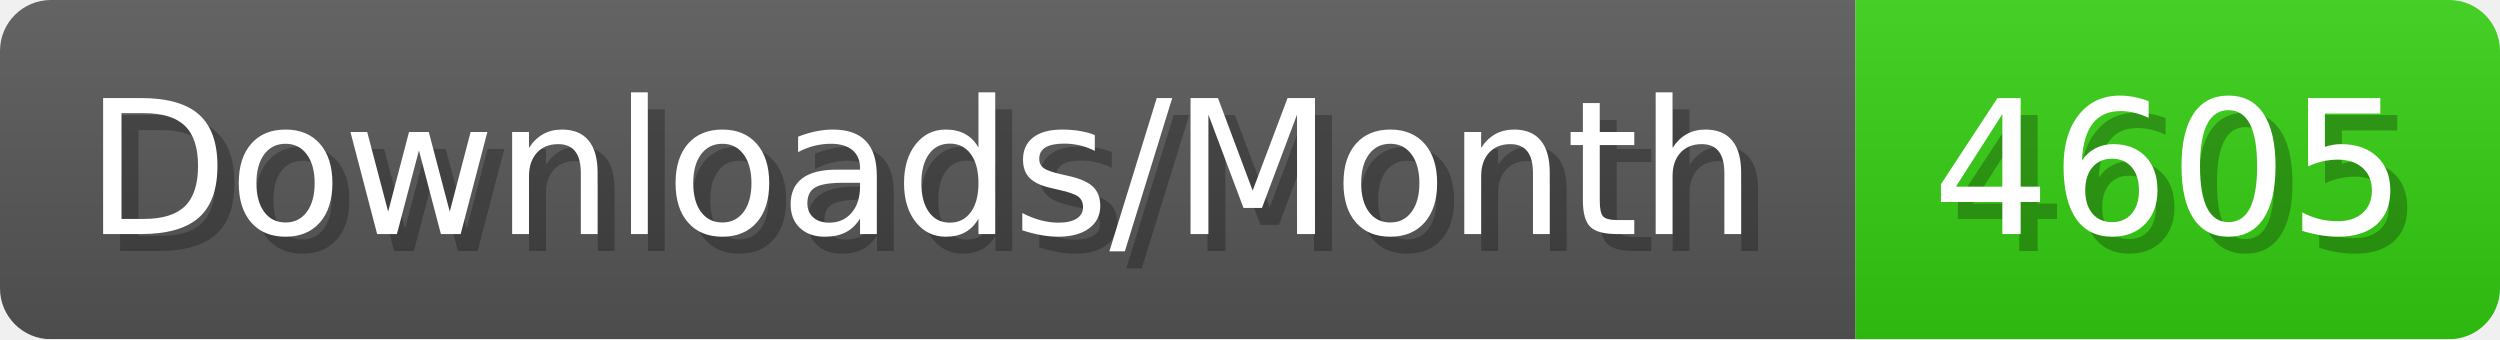
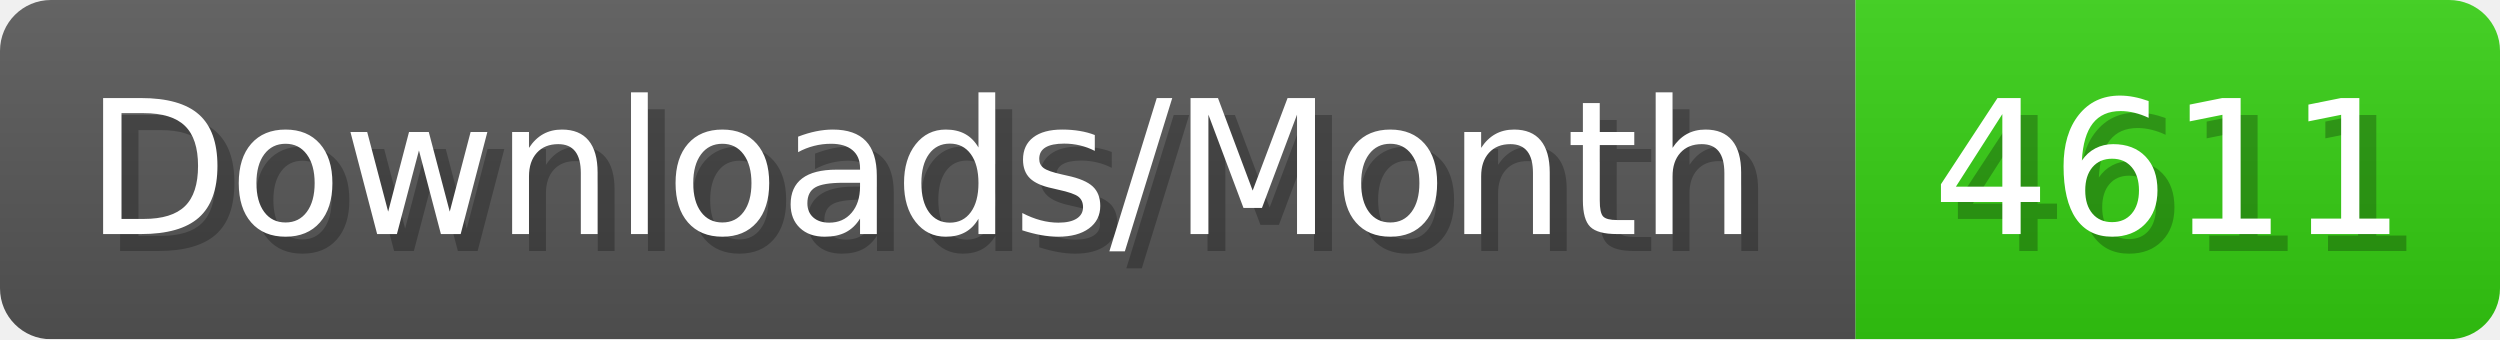
- <svg xmlns="http://www.w3.org/2000/svg" width="147.4" height="20" viewBox="0 0 1474 200" role="img" aria-label="Downloads/Month: 4605">
+ <svg xmlns="http://www.w3.org/2000/svg" width="147.4" height="20" viewBox="0 0 1474 200" role="img" aria-label="Downloads/Month: 4611">
  <linearGradient id="YlXUI" x2="0" y2="100%">
    <stop offset="0" stop-opacity=".1" stop-color="#EEE" />
    <stop offset="1" stop-opacity=".1" />
  </linearGradient>
  <mask id="JHhop">
    <rect width="1474" height="200" rx="30" fill="#FFF" />
  </mask>
  <g mask="url(#JHhop)">
    <rect width="1094" height="200" fill="#555" />
    <rect width="380" height="200" fill="#3C1" x="1094" />
    <rect width="1474" height="200" fill="url(#YlXUI)" />
  </g>
  <g aria-hidden="true" fill="#fff" text-anchor="start" font-family="Verdana,DejaVu Sans,sans-serif" font-size="110">
    <text x="60" y="148" textLength="994" fill="#000" opacity="0.25">Downloads/Month</text>
    <text x="50" y="138" textLength="994">Downloads/Month</text>
-     <text x="1149" y="148" textLength="280" fill="#000" opacity="0.25">4605</text>
-     <text x="1139" y="138" textLength="280">4605</text>
+     <text x="1149" y="148" textLength="280" fill="#000" opacity="0.25">4611</text>
+     <text x="1139" y="138" textLength="280">4611</text>
  </g>
</svg>
